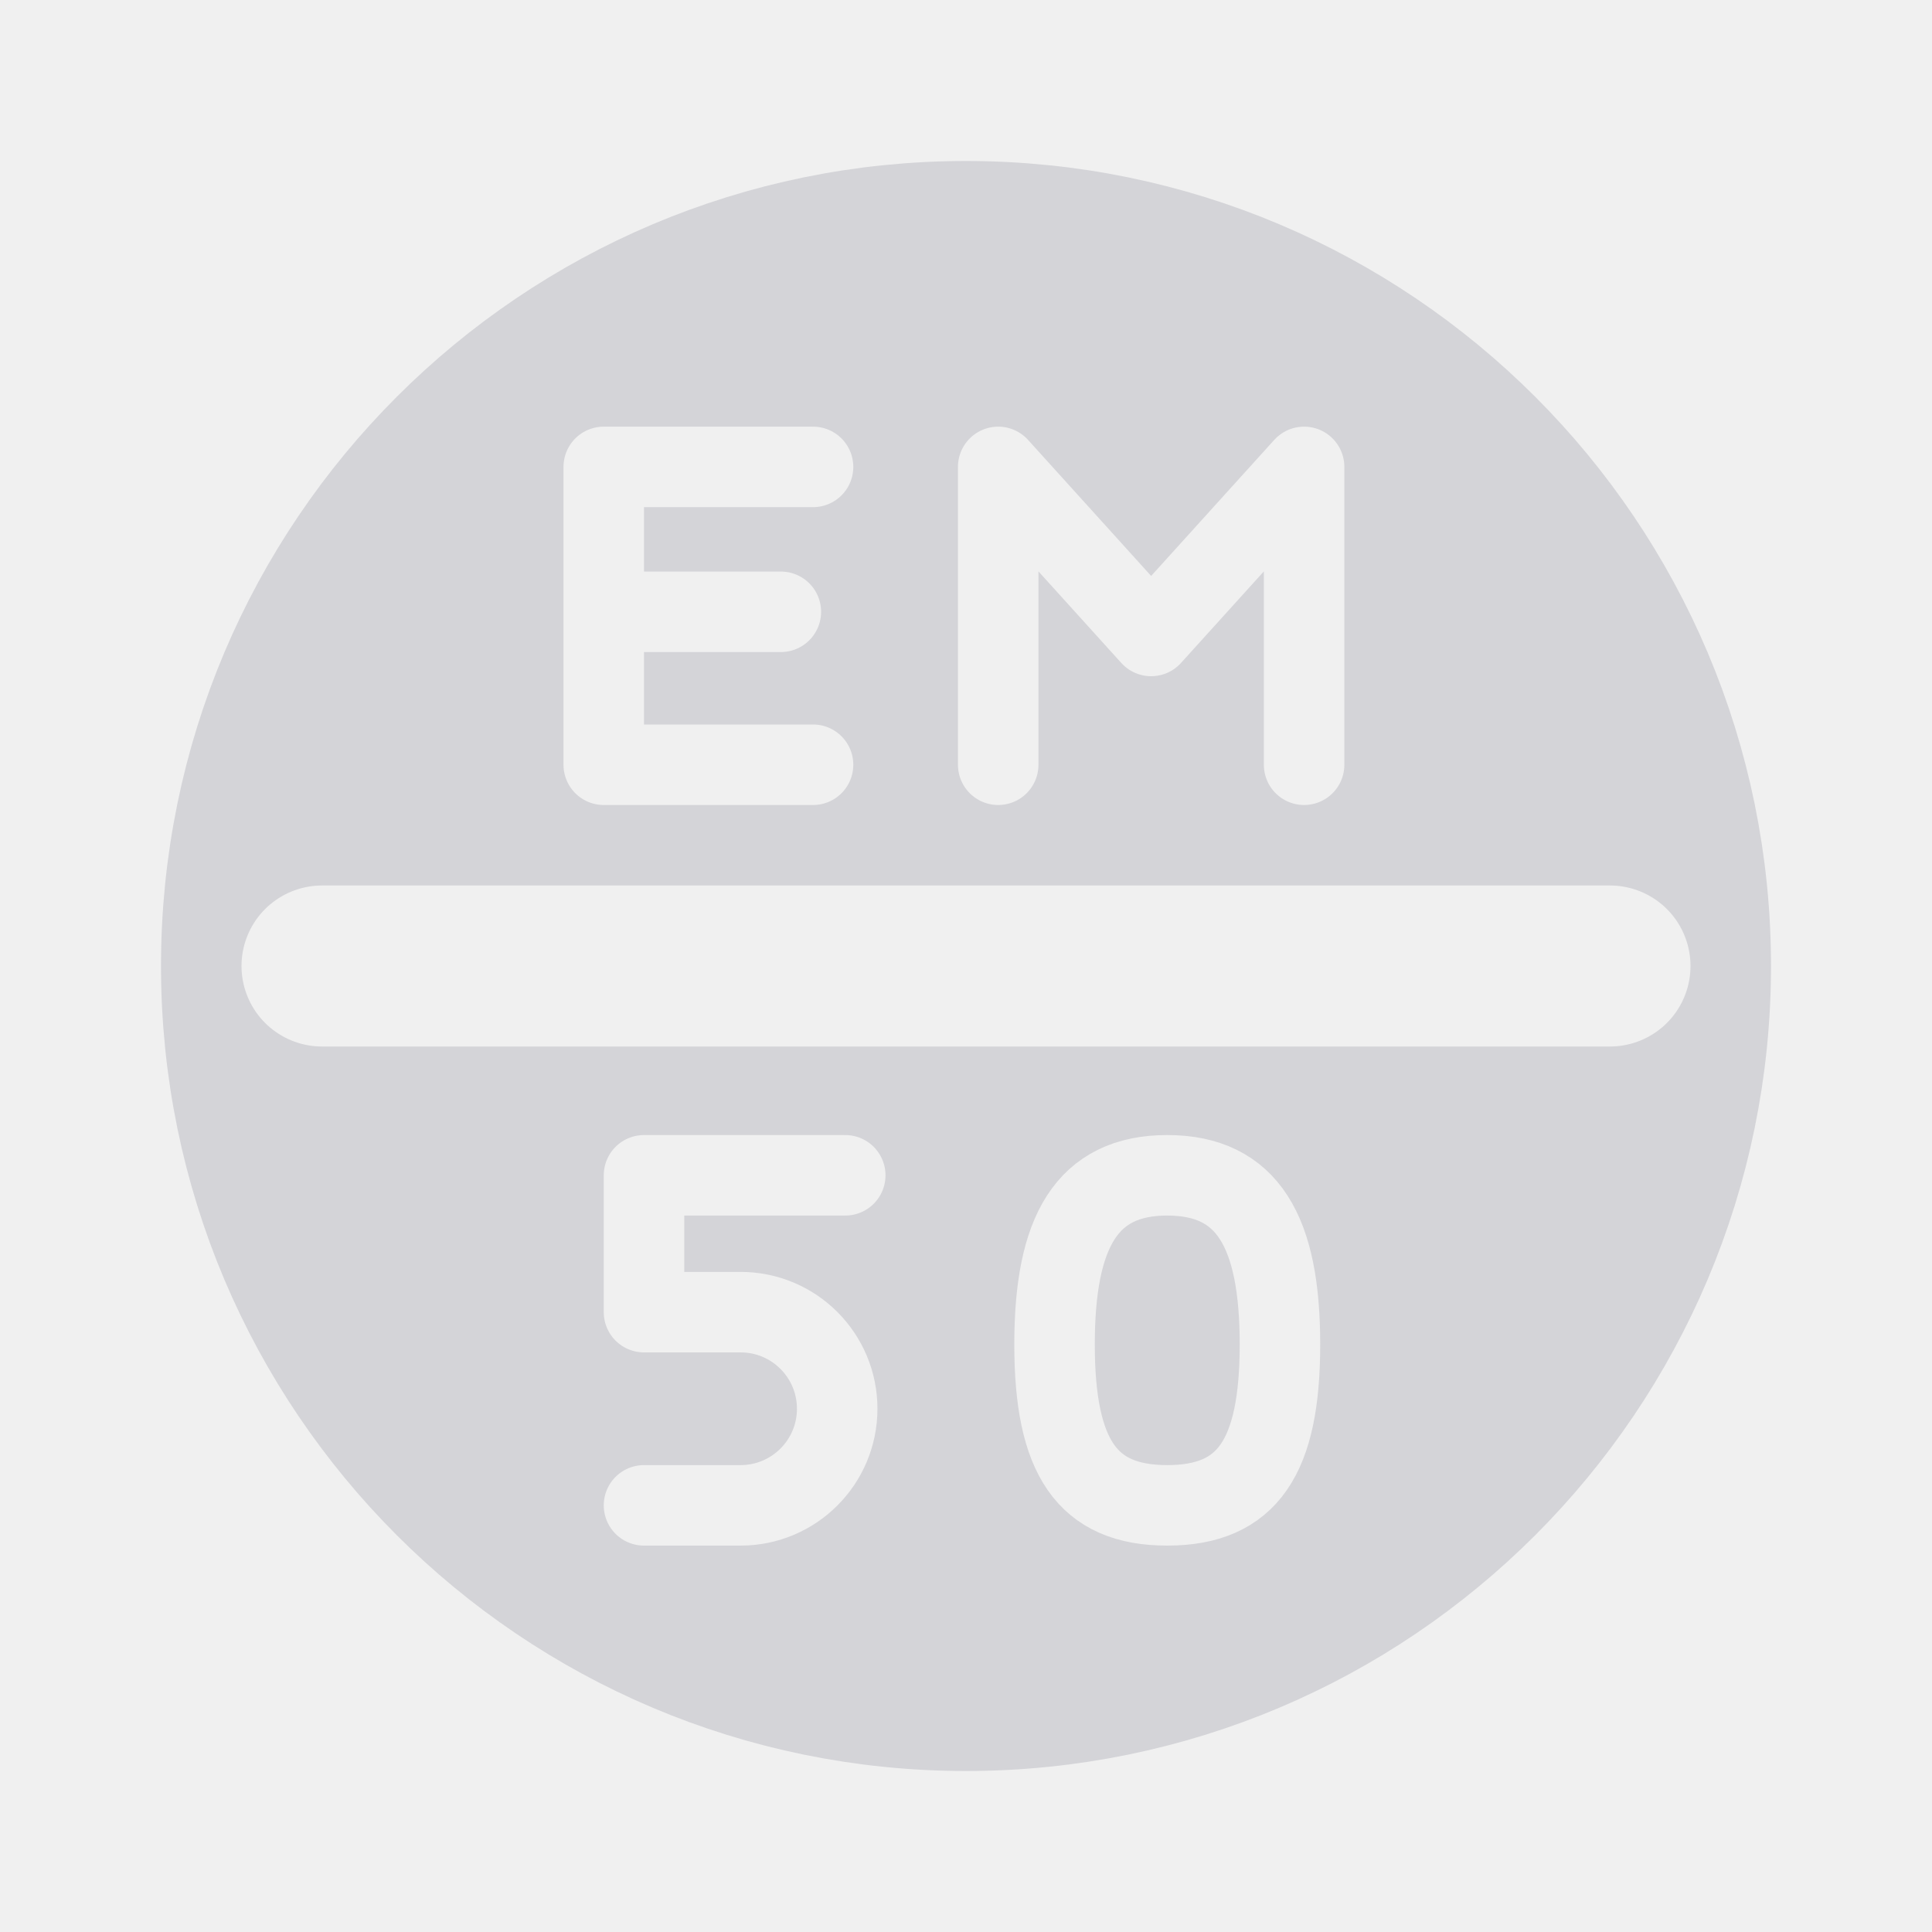
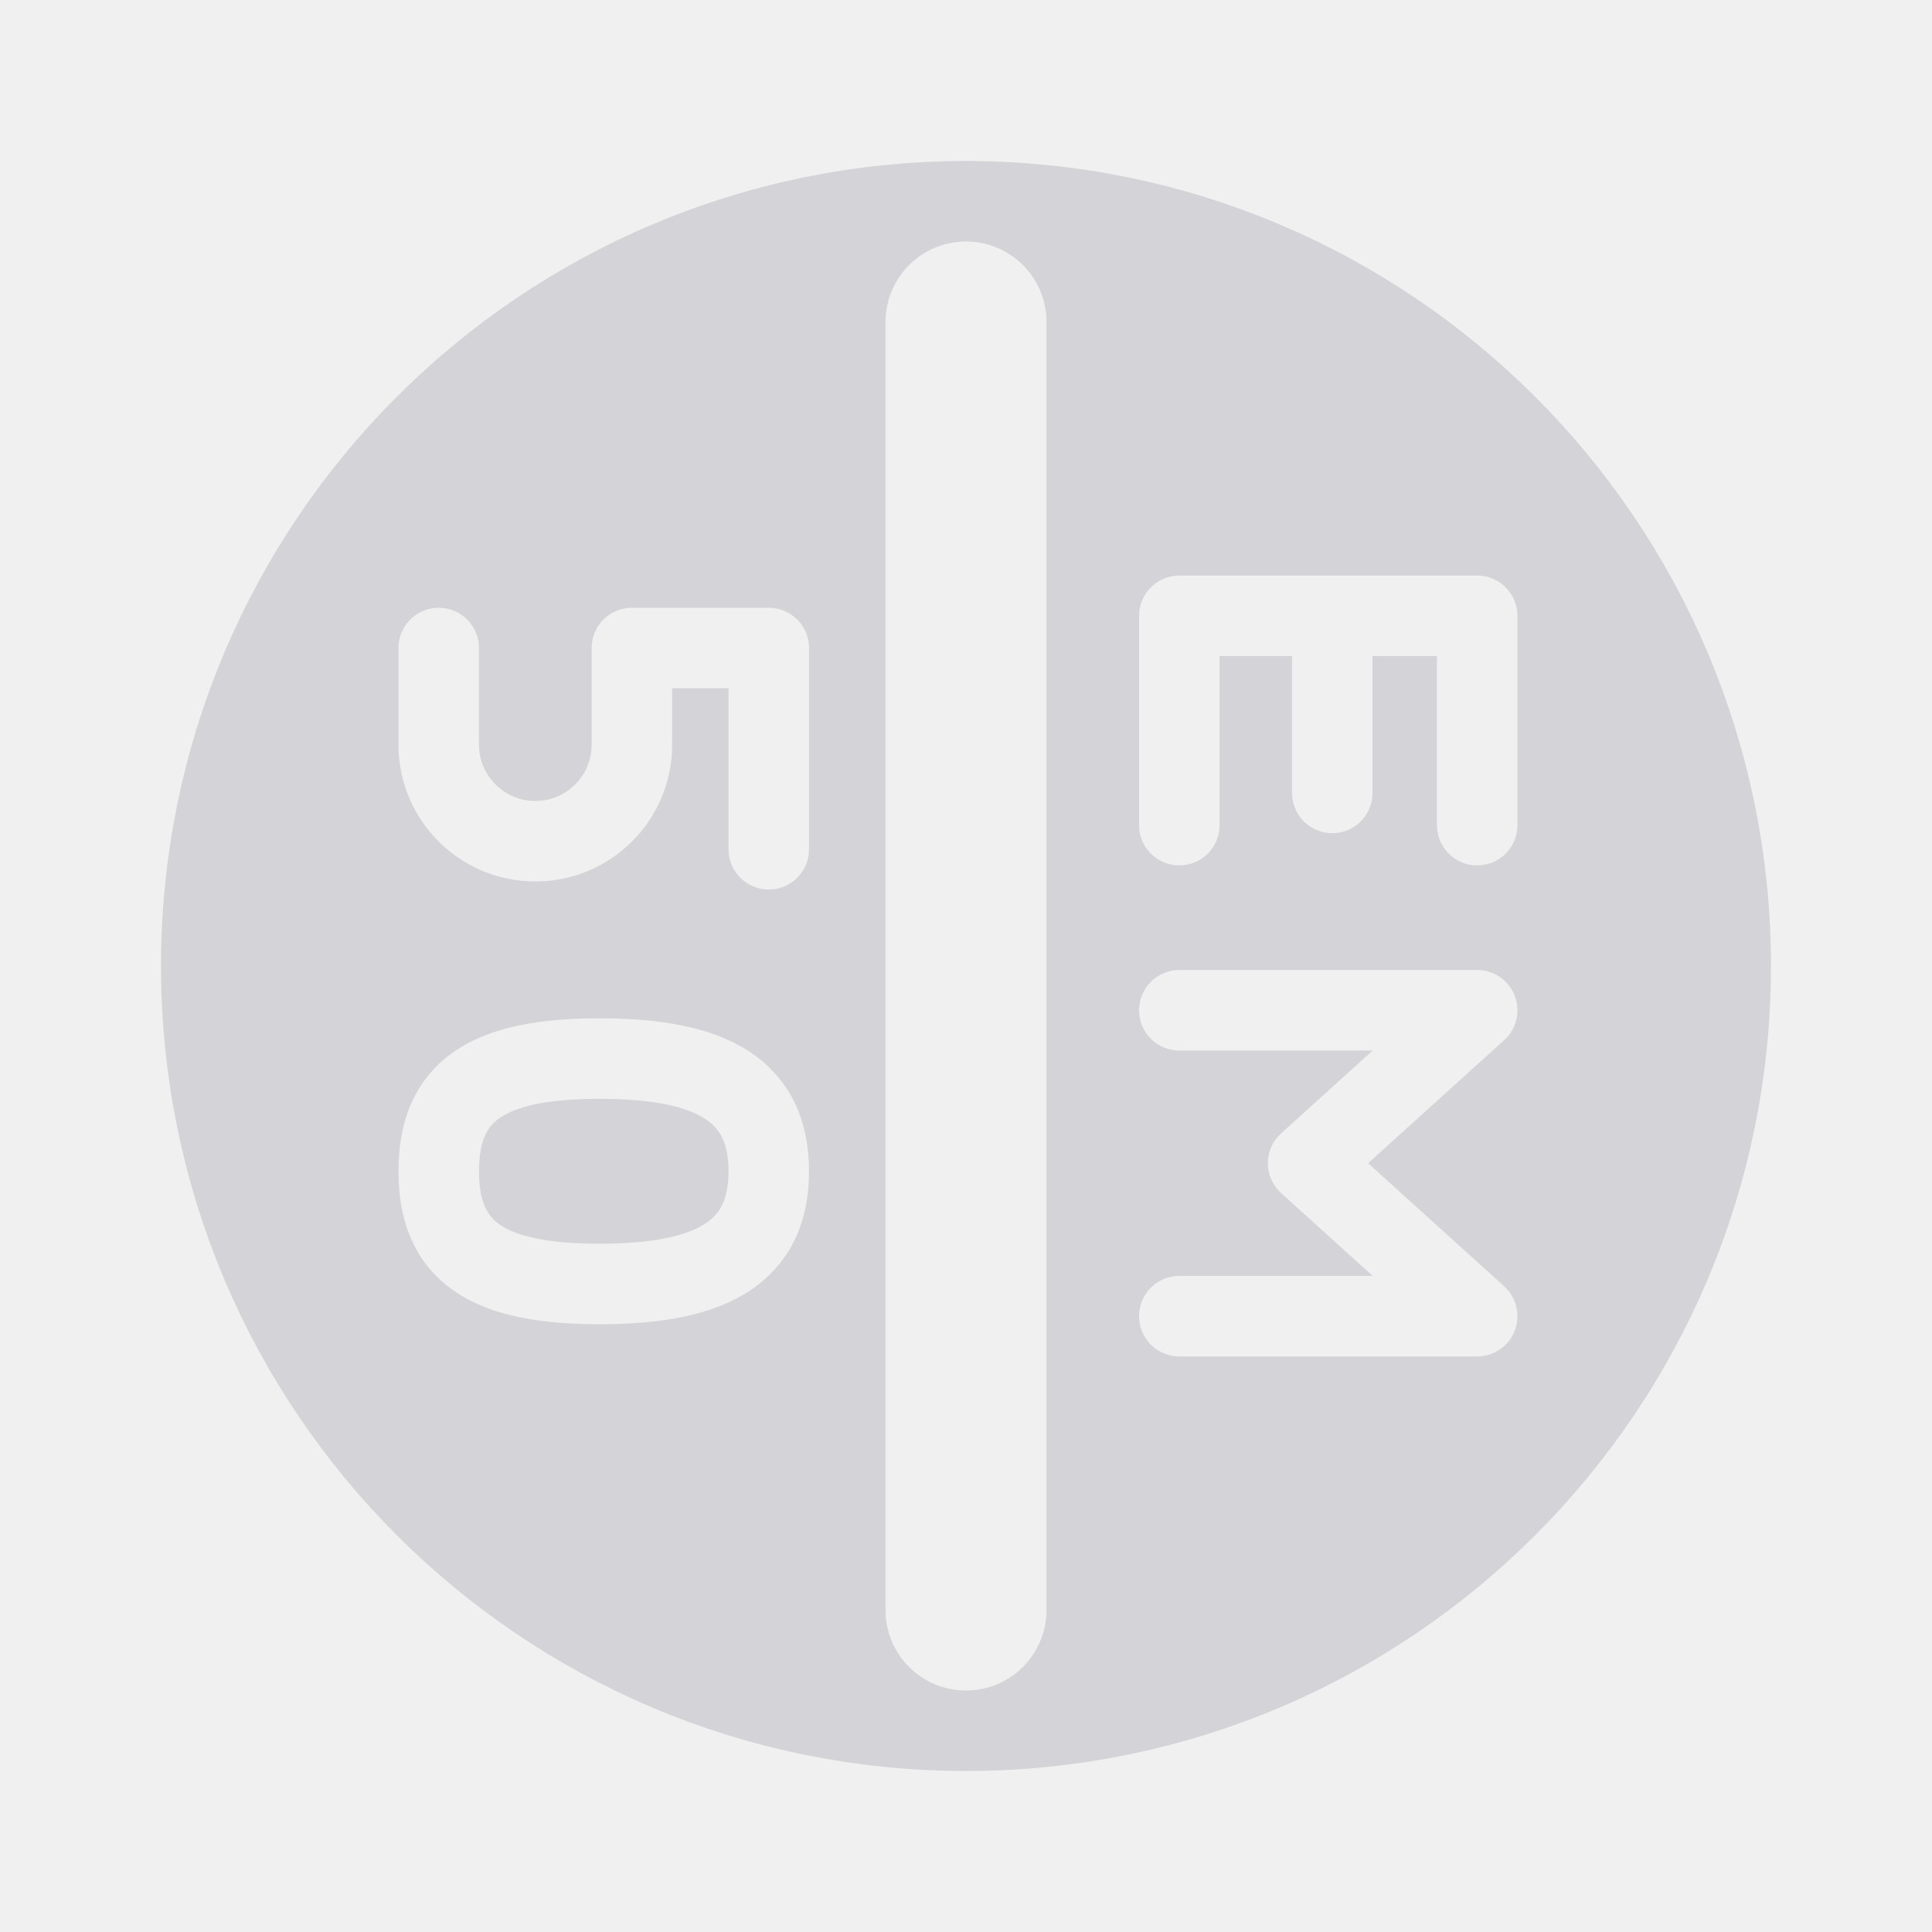
<svg xmlns="http://www.w3.org/2000/svg" width="24" height="24" viewBox="0 0 24 24" fill="none" stroke="currentColor" stroke-width="2" stroke-linecap="round" stroke-linejoin="round">
  <defs>
    <mask id="euthyrox-cutouts" maskUnits="userSpaceOnUse" x="0" y="0" width="24" height="24">
      <circle cx="12" cy="12" r="9" fill="white" stroke="white" />
-       <path d="M4 12h16" fill="none" stroke="black" />
-       <path d="M10.1 5.8H7.5v3.7h2.6M7.5 7.6h2.2m2.7 1.9V5.8l1.9 2.1 1.9-2.1v3.7" stroke-width="1" fill="none" stroke="black" />
-       <path d="M10.5 14.6H8v1.7h1.2a1.2 1.2 0 0 1 0 2.4H8m6.5-4.1c-1 0-1.4.7-1.4 2.1s.4 2 1.4 2 1.4-.6 1.4-2-.4-2.1-1.4-2.1Z" stroke-width="1" fill="none" stroke="black" />
+       <path d="M12 4v16" fill="none" stroke="black" />
+       <path d="M10.1 5.8H7.5v3.7h2.6M7.5 7.6h2.2m2.7 1.9V5.8l1.9 2.1 1.9-2.1v3.7" stroke-width="1" transform="translate(.15 .15) rotate(90 12 12)" fill="none" stroke="black" />
+       <path d="M10.5 14.6H8v1.7h1.2a1.2 1.2 0 0 1 0 2.4H8m6.5-4.1c-1 0-1.4.7-1.4 2.1s.4 2 1.4 2 1.4-.6 1.4-2-.4-2.1-1.4-2.1Z" stroke-width="1" transform="translate(.15 .05) rotate(90 12 12)" fill="none" stroke="black" />
    </mask>
  </defs>
  <rect width="24" height="24" fill="#D4D4D8" stroke="none" mask="url(#euthyrox-cutouts)" />
</svg>
